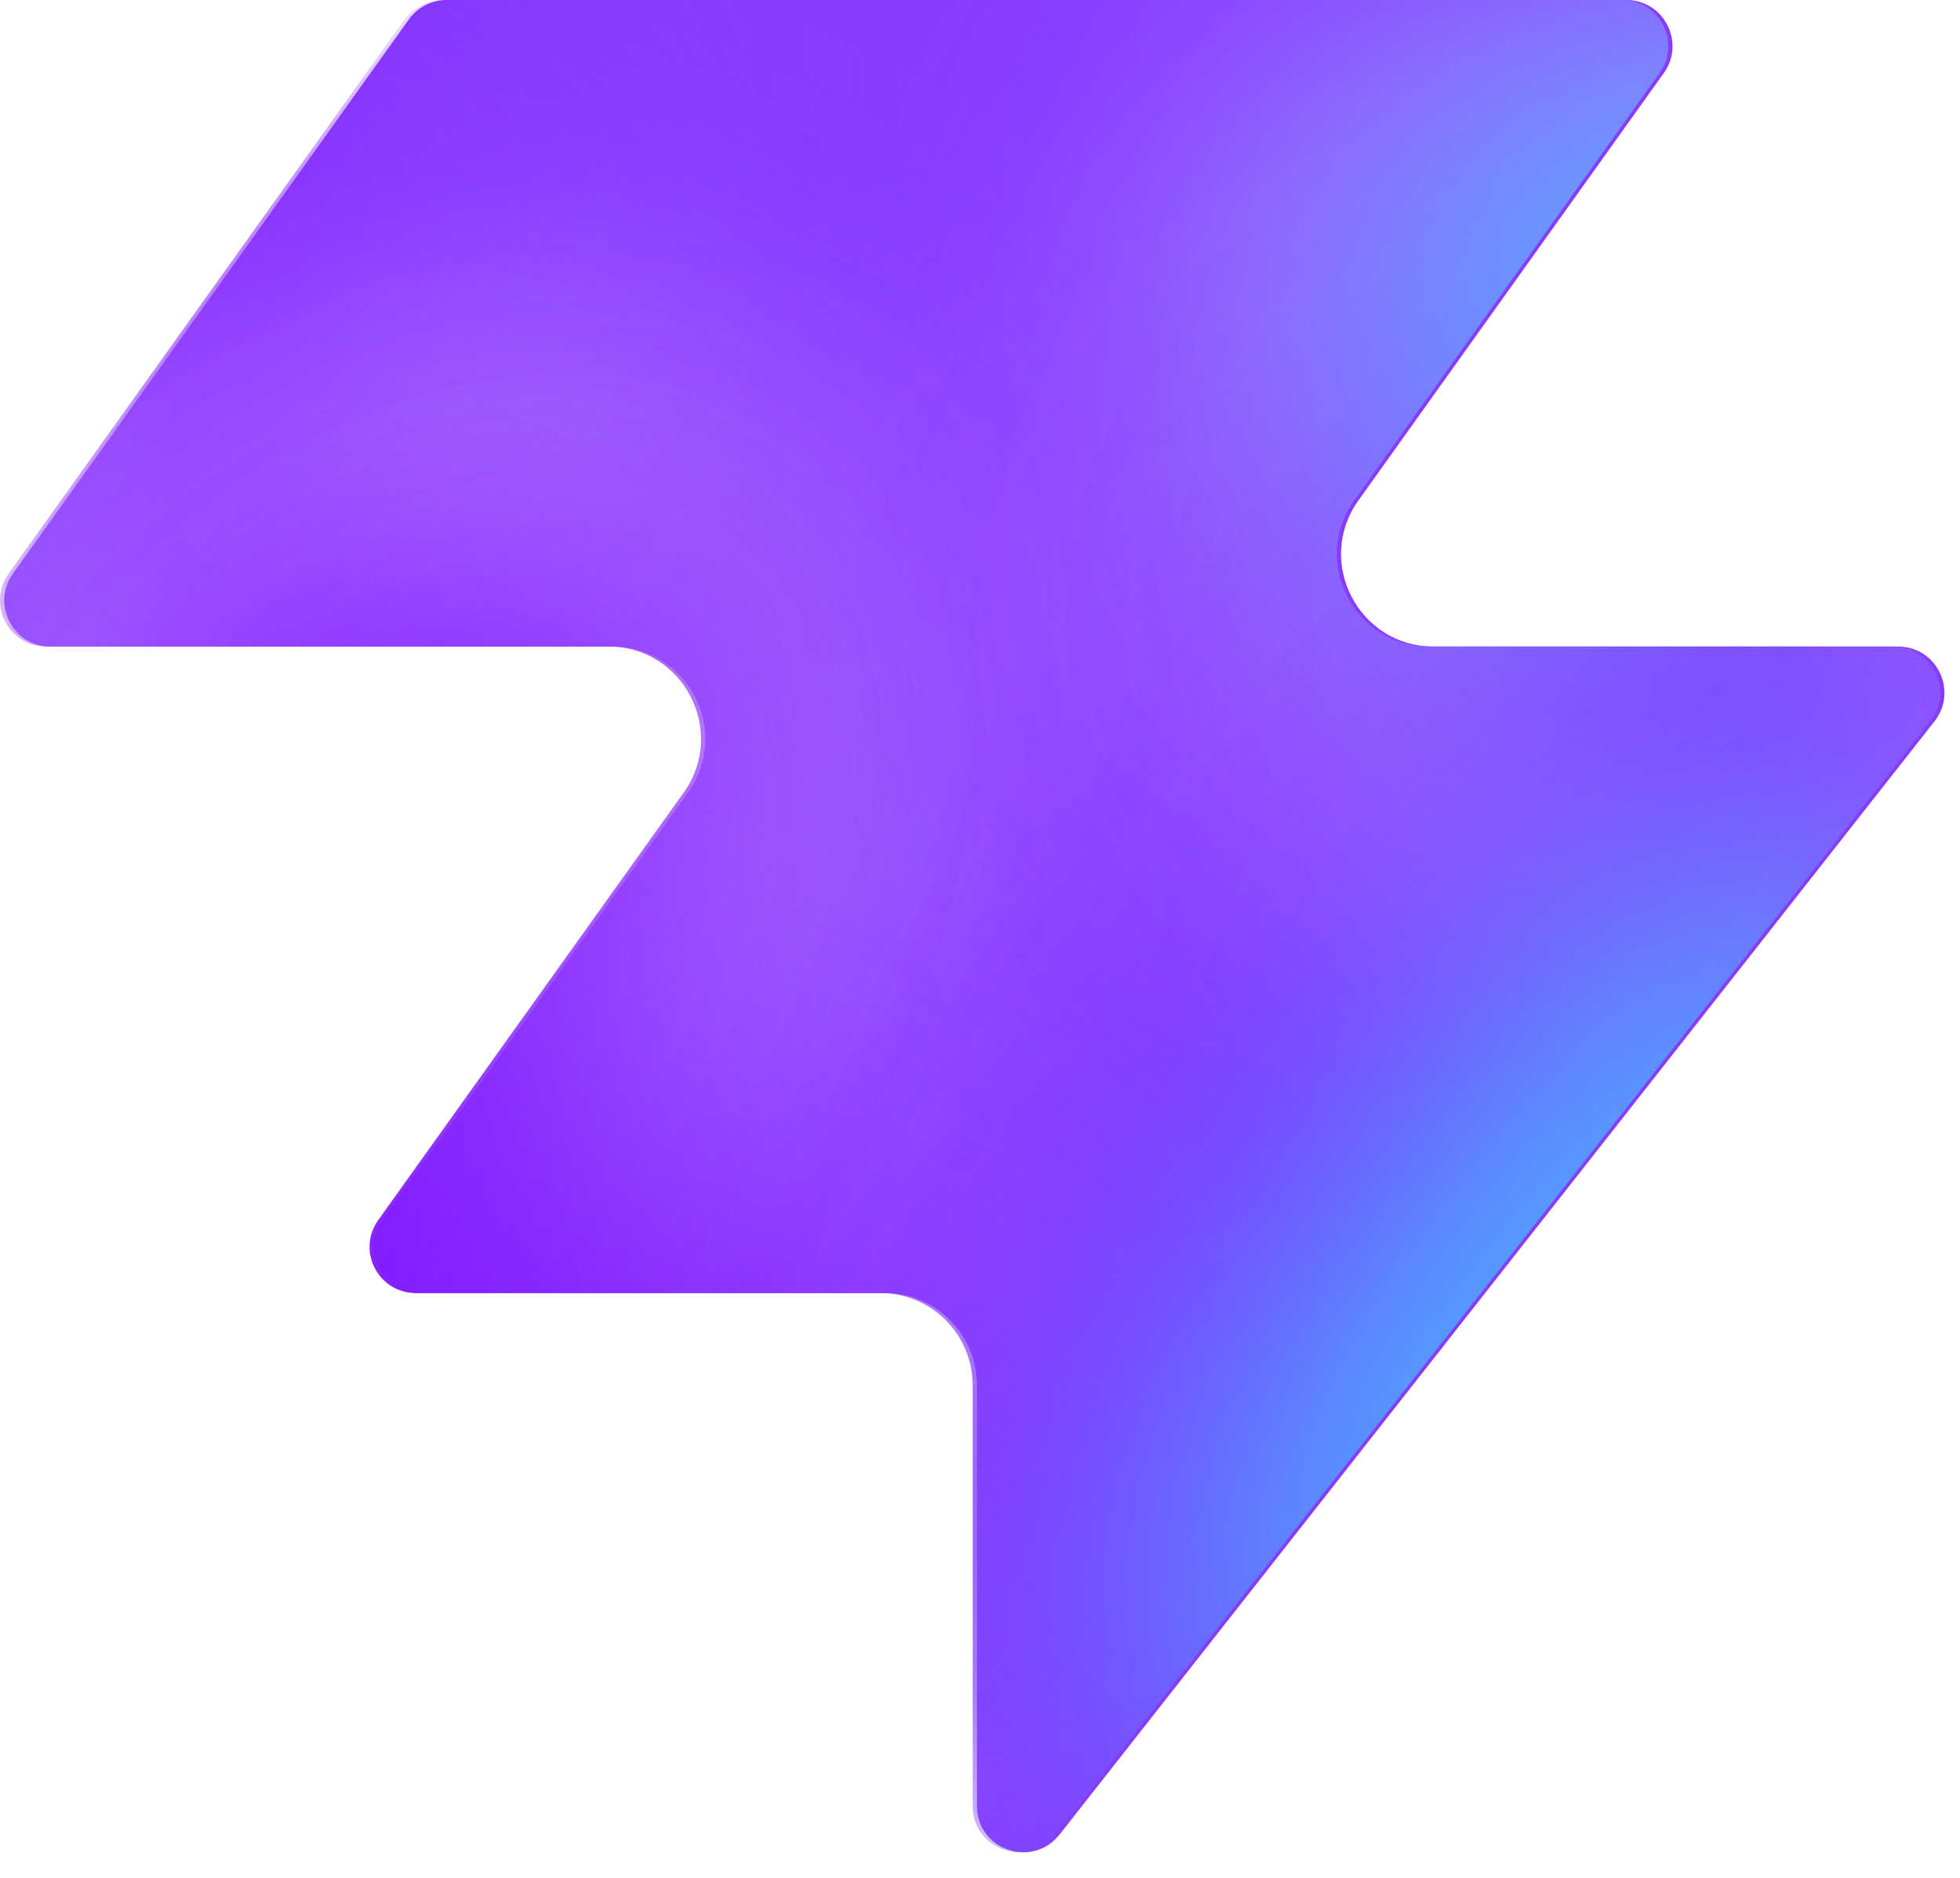
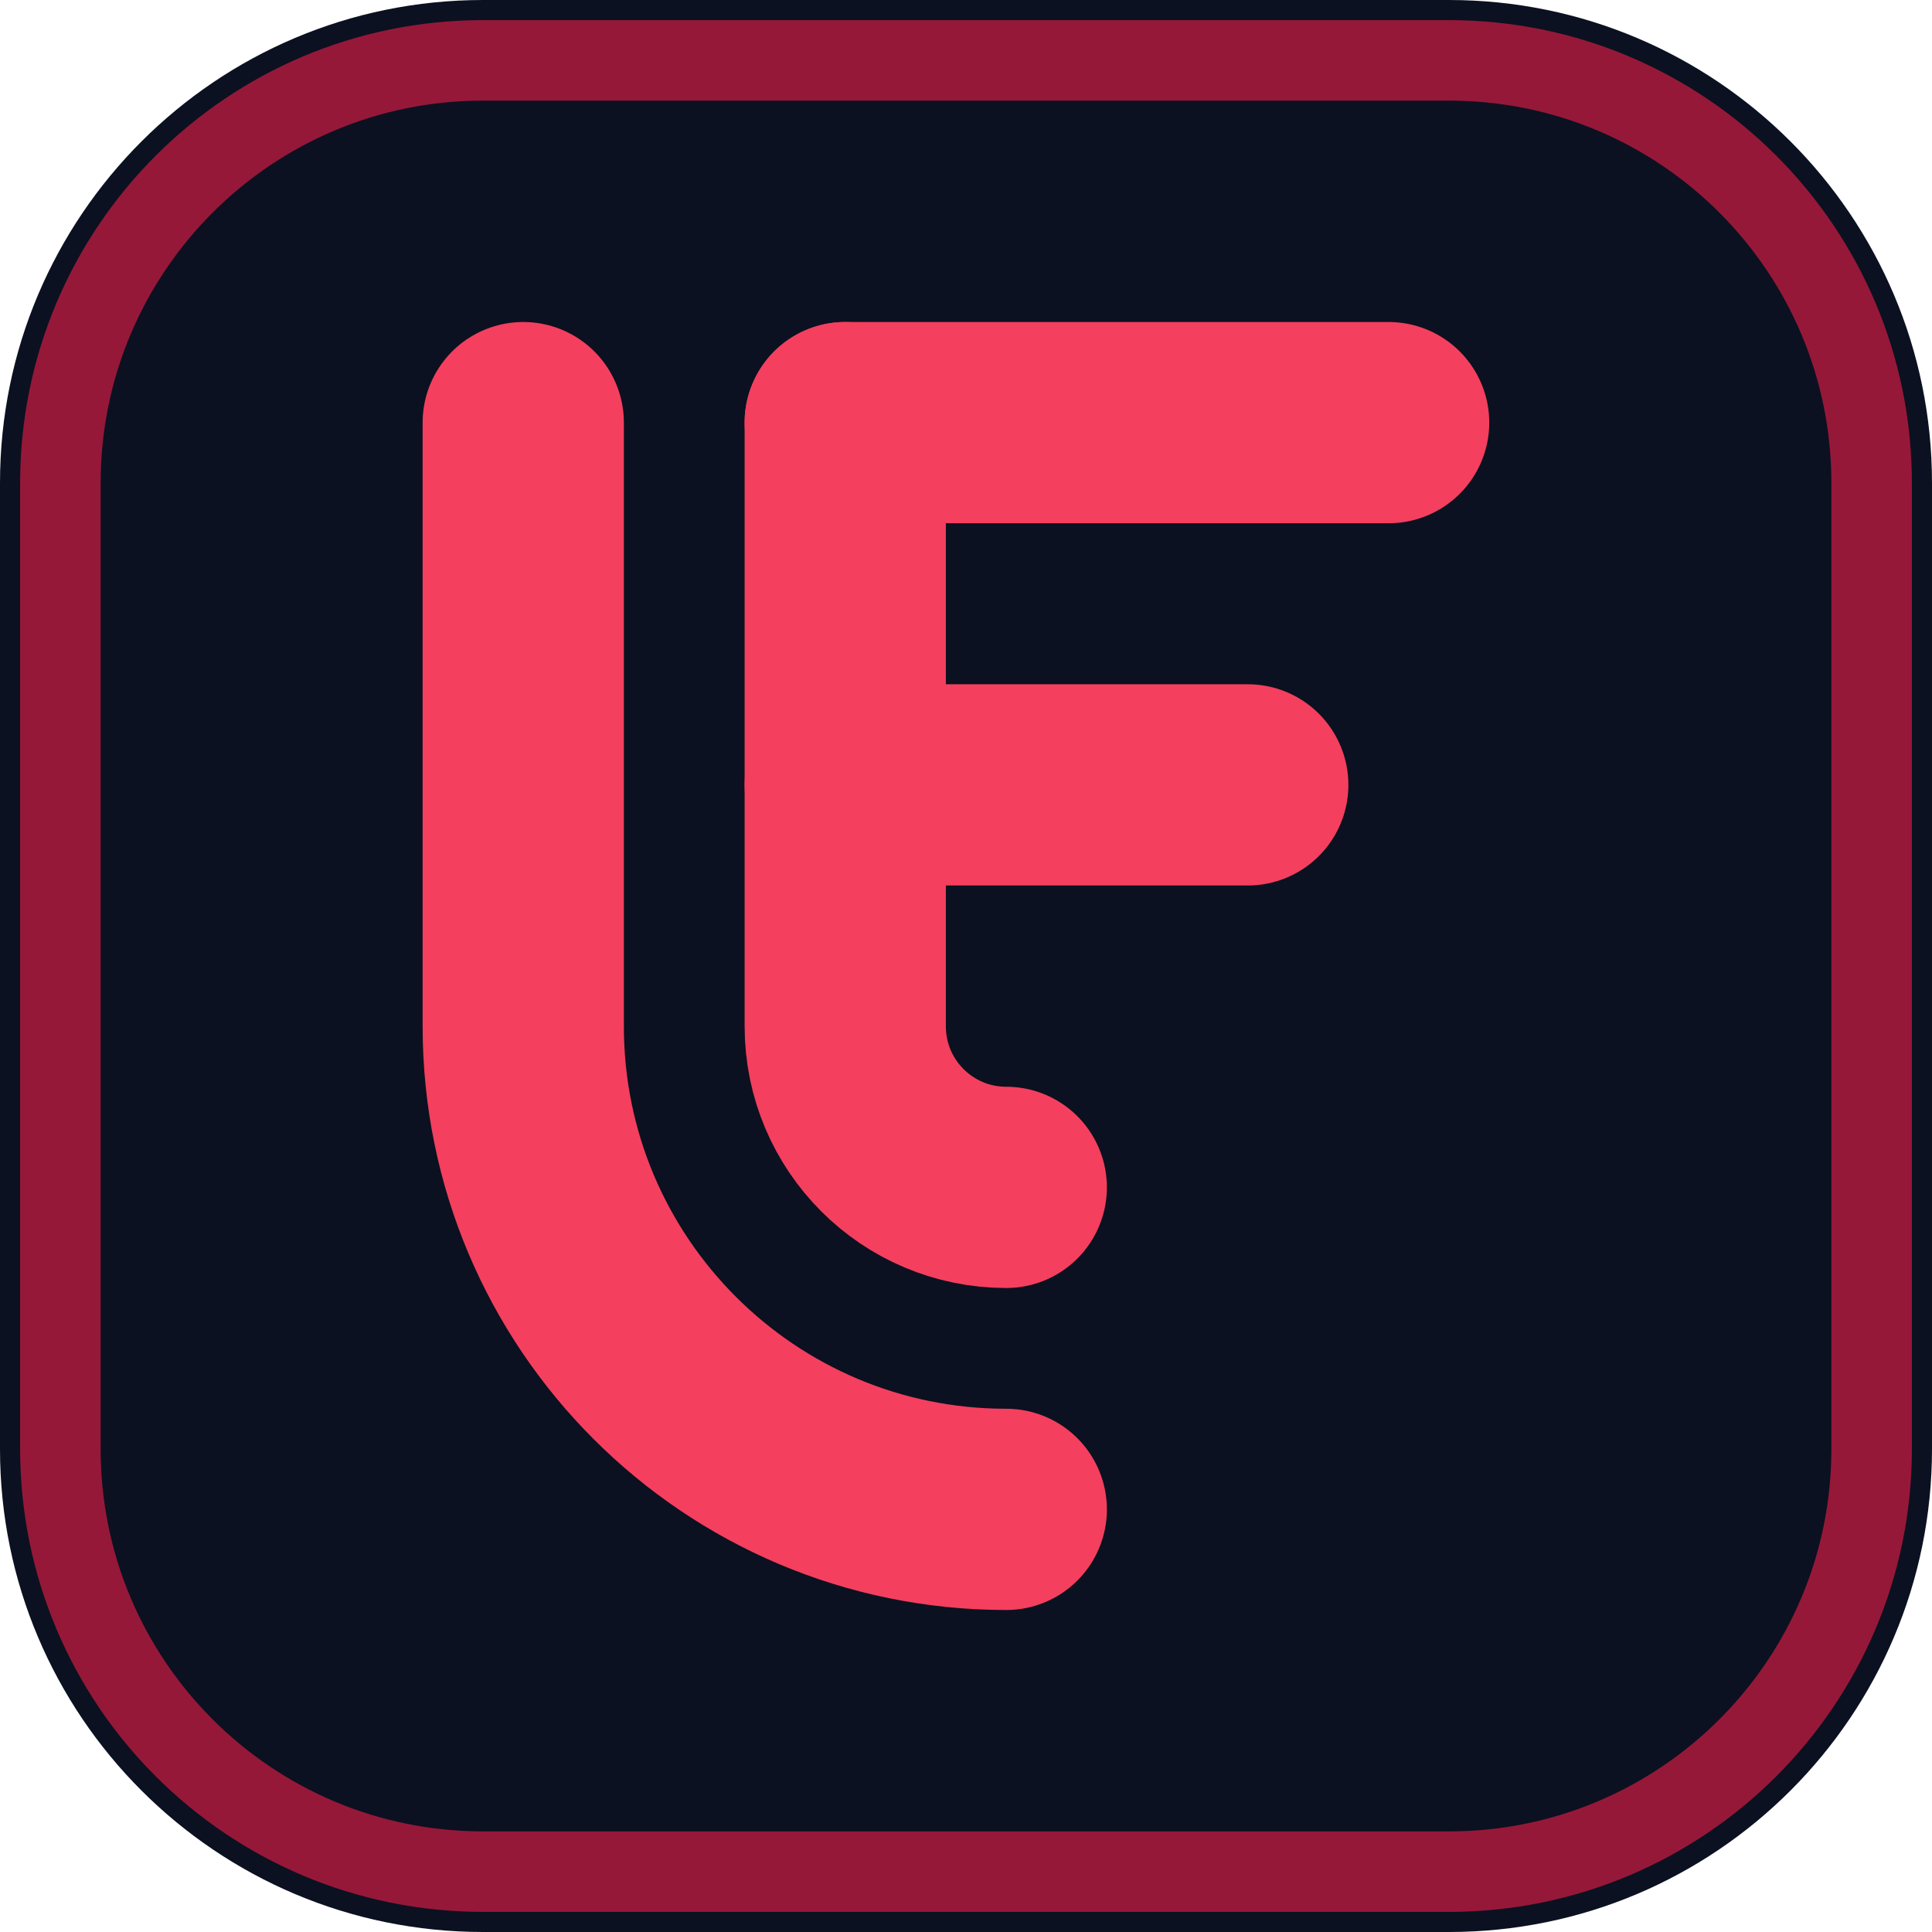
- <svg xmlns="http://www.w3.org/2000/svg" width="48" height="46" fill="none" viewBox="0 0 48 46">
-   <path fill="#863bff" d="M25.946 44.938c-.664.845-2.021.375-2.021-.698V33.937a2.26 2.26 0 0 0-2.262-2.262H10.287c-.92 0-1.456-1.04-.92-1.788l7.48-10.471c1.07-1.497 0-3.578-1.842-3.578H1.237c-.92 0-1.456-1.04-.92-1.788L10.013.474c.214-.297.556-.474.92-.474h28.894c.92 0 1.456 1.04.92 1.788l-7.48 10.471c-1.07 1.498 0 3.579 1.842 3.579h11.377c.943 0 1.473 1.088.89 1.83L25.947 44.94z" style="fill:#863bff;fill:color(display-p3 .525 .23 1);fill-opacity:1" />
-   <mask id="a" width="48" height="46" x="0" y="0" maskUnits="userSpaceOnUse" style="mask-type:alpha">
-     <path fill="#000" d="M25.842 44.938c-.664.844-2.021.375-2.021-.698V33.937a2.26 2.26 0 0 0-2.262-2.262H10.183c-.92 0-1.456-1.04-.92-1.788l7.48-10.471c1.07-1.498 0-3.579-1.842-3.579H1.133c-.92 0-1.456-1.04-.92-1.787L9.91.473c.214-.297.556-.474.92-.474h28.894c.92 0 1.456 1.04.92 1.788l-7.48 10.471c-1.07 1.498 0 3.578 1.842 3.578h11.377c.943 0 1.473 1.088.89 1.832L25.843 44.94z" style="fill:#000;fill-opacity:1" />
-   </mask>
-   <g mask="url(#a)">
-     <g filter="url(#b)">
-       <ellipse cx="5.508" cy="14.704" fill="#ede6ff" rx="5.508" ry="14.704" style="fill:#ede6ff;fill:color(display-p3 .927 .903 1);fill-opacity:1" transform="matrix(.00324 1 1 -.00324 -4.47 31.516)" />
-     </g>
-     <g filter="url(#c)">
-       <ellipse cx="10.399" cy="29.851" fill="#ede6ff" rx="10.399" ry="29.851" style="fill:#ede6ff;fill:color(display-p3 .927 .903 1);fill-opacity:1" transform="matrix(.00324 1 1 -.00324 -39.328 7.883)" />
-     </g>
-     <g filter="url(#d)">
-       <ellipse cx="5.508" cy="30.487" fill="#7e14ff" rx="5.508" ry="30.487" style="fill:#7e14ff;fill:color(display-p3 .492 .077 1);fill-opacity:1" transform="rotate(89.814 -25.913 -14.639)scale(1 -1)" />
-     </g>
-     <g filter="url(#e)">
-       <ellipse cx="5.508" cy="30.599" fill="#7e14ff" rx="5.508" ry="30.599" style="fill:#7e14ff;fill:color(display-p3 .492 .077 1);fill-opacity:1" transform="rotate(89.814 -32.644 -3.334)scale(1 -1)" />
-     </g>
-     <g filter="url(#f)">
-       <ellipse cx="5.508" cy="30.599" fill="#7e14ff" rx="5.508" ry="30.599" style="fill:#7e14ff;fill:color(display-p3 .492 .077 1);fill-opacity:1" transform="matrix(.00324 1 1 -.00324 -34.34 30.47)" />
-     </g>
-     <g filter="url(#g)">
-       <ellipse cx="14.072" cy="22.078" fill="#ede6ff" rx="14.072" ry="22.078" style="fill:#ede6ff;fill:color(display-p3 .927 .903 1);fill-opacity:1" transform="rotate(93.35 24.506 48.493)scale(-1 1)" />
-     </g>
-     <g filter="url(#h)">
-       <ellipse cx="3.47" cy="21.501" fill="#7e14ff" rx="3.47" ry="21.501" style="fill:#7e14ff;fill:color(display-p3 .492 .077 1);fill-opacity:1" transform="rotate(89.009 28.708 47.59)scale(-1 1)" />
-     </g>
-     <g filter="url(#i)">
-       <ellipse cx="3.47" cy="21.501" fill="#7e14ff" rx="3.47" ry="21.501" style="fill:#7e14ff;fill:color(display-p3 .492 .077 1);fill-opacity:1" transform="rotate(89.009 28.708 47.59)scale(-1 1)" />
-     </g>
-     <g filter="url(#j)">
-       <ellipse cx=".387" cy="8.972" fill="#7e14ff" rx="4.407" ry="29.108" style="fill:#7e14ff;fill:color(display-p3 .492 .077 1);fill-opacity:1" transform="rotate(39.51 .387 8.972)" />
-     </g>
-     <g filter="url(#k)">
-       <ellipse cx="47.523" cy="-6.092" fill="#7e14ff" rx="4.407" ry="29.108" style="fill:#7e14ff;fill:color(display-p3 .492 .077 1);fill-opacity:1" transform="rotate(37.892 47.523 -6.092)" />
-     </g>
-     <g filter="url(#l)">
-       <ellipse cx="41.412" cy="6.333" fill="#47bfff" rx="5.971" ry="9.665" style="fill:#47bfff;fill:color(display-p3 .28 .748 1);fill-opacity:1" transform="rotate(37.892 41.412 6.333)" />
-     </g>
-     <g filter="url(#m)">
-       <ellipse cx="-1.879" cy="38.332" fill="#7e14ff" rx="4.407" ry="29.108" style="fill:#7e14ff;fill:color(display-p3 .492 .077 1);fill-opacity:1" transform="rotate(37.892 -1.88 38.332)" />
-     </g>
-     <g filter="url(#n)">
-       <ellipse cx="-1.879" cy="38.332" fill="#7e14ff" rx="4.407" ry="29.108" style="fill:#7e14ff;fill:color(display-p3 .492 .077 1);fill-opacity:1" transform="rotate(37.892 -1.88 38.332)" />
-     </g>
-     <g filter="url(#o)">
-       <ellipse cx="35.651" cy="29.907" fill="#7e14ff" rx="4.407" ry="29.108" style="fill:#7e14ff;fill:color(display-p3 .492 .077 1);fill-opacity:1" transform="rotate(37.892 35.651 29.907)" />
-     </g>
-     <g filter="url(#p)">
-       <ellipse cx="38.418" cy="32.4" fill="#47bfff" rx="5.971" ry="15.297" style="fill:#47bfff;fill:color(display-p3 .28 .748 1);fill-opacity:1" transform="rotate(37.892 38.418 32.4)" />
-     </g>
+ <svg xmlns="http://www.w3.org/2000/svg" viewBox="0 0 48 48" fill="none">
+   <rect width="48" height="48" rx="12" fill="#0B1120" />
+   <rect x="1.5" y="1.5" width="45" height="45" rx="10.5" stroke="#E11D48" stroke-opacity="0.65" stroke-width="2" />
+   <g transform="translate(6 4)">
+     <path d="M7 6.5V21.5A12 12 0 0 0 19 33.5" stroke="#F43F5E" stroke-width="5" stroke-linecap="round" />
+     <path d="M15 6.5V21.5A4 4 0 0 0 19 25.5" stroke="#F43F5E" stroke-width="5" stroke-linecap="round" />
+     <path d="M15 6.5H28.5" stroke="#F43F5E" stroke-width="5" stroke-linecap="round" />
+     <path d="M15 15.5H25" stroke="#F43F5E" stroke-width="5" stroke-linecap="round" />
  </g>
-   <defs>
-     <filter id="b" width="60.045" height="41.654" x="-19.77" y="16.149" color-interpolation-filters="sRGB" filterUnits="userSpaceOnUse">
-       <feFlood flood-opacity="0" result="BackgroundImageFix" />
-       <feBlend in="SourceGraphic" in2="BackgroundImageFix" result="shape" />
-       <feGaussianBlur result="effect1_foregroundBlur_2002_17158" stdDeviation="7.659" />
-     </filter>
-     <filter id="c" width="90.34" height="51.437" x="-54.613" y="-7.533" color-interpolation-filters="sRGB" filterUnits="userSpaceOnUse">
-       <feFlood flood-opacity="0" result="BackgroundImageFix" />
-       <feBlend in="SourceGraphic" in2="BackgroundImageFix" result="shape" />
-       <feGaussianBlur result="effect1_foregroundBlur_2002_17158" stdDeviation="7.659" />
-     </filter>
-     <filter id="d" width="79.355" height="29.4" x="-49.64" y="2.03" color-interpolation-filters="sRGB" filterUnits="userSpaceOnUse">
-       <feFlood flood-opacity="0" result="BackgroundImageFix" />
-       <feBlend in="SourceGraphic" in2="BackgroundImageFix" result="shape" />
-       <feGaussianBlur result="effect1_foregroundBlur_2002_17158" stdDeviation="4.596" />
-     </filter>
-     <filter id="e" width="79.579" height="29.4" x="-45.045" y="20.029" color-interpolation-filters="sRGB" filterUnits="userSpaceOnUse">
-       <feFlood flood-opacity="0" result="BackgroundImageFix" />
-       <feBlend in="SourceGraphic" in2="BackgroundImageFix" result="shape" />
-       <feGaussianBlur result="effect1_foregroundBlur_2002_17158" stdDeviation="4.596" />
-     </filter>
-     <filter id="f" width="79.579" height="29.4" x="-43.513" y="21.178" color-interpolation-filters="sRGB" filterUnits="userSpaceOnUse">
-       <feFlood flood-opacity="0" result="BackgroundImageFix" />
-       <feBlend in="SourceGraphic" in2="BackgroundImageFix" result="shape" />
-       <feGaussianBlur result="effect1_foregroundBlur_2002_17158" stdDeviation="4.596" />
-     </filter>
-     <filter id="g" width="74.749" height="58.852" x="15.756" y="-17.901" color-interpolation-filters="sRGB" filterUnits="userSpaceOnUse">
-       <feFlood flood-opacity="0" result="BackgroundImageFix" />
-       <feBlend in="SourceGraphic" in2="BackgroundImageFix" result="shape" />
-       <feGaussianBlur result="effect1_foregroundBlur_2002_17158" stdDeviation="7.659" />
-     </filter>
-     <filter id="h" width="61.377" height="25.362" x="23.548" y="2.284" color-interpolation-filters="sRGB" filterUnits="userSpaceOnUse">
-       <feFlood flood-opacity="0" result="BackgroundImageFix" />
-       <feBlend in="SourceGraphic" in2="BackgroundImageFix" result="shape" />
-       <feGaussianBlur result="effect1_foregroundBlur_2002_17158" stdDeviation="4.596" />
-     </filter>
-     <filter id="i" width="61.377" height="25.362" x="23.548" y="2.284" color-interpolation-filters="sRGB" filterUnits="userSpaceOnUse">
-       <feFlood flood-opacity="0" result="BackgroundImageFix" />
-       <feBlend in="SourceGraphic" in2="BackgroundImageFix" result="shape" />
-       <feGaussianBlur result="effect1_foregroundBlur_2002_17158" stdDeviation="4.596" />
-     </filter>
-     <filter id="j" width="56.045" height="63.649" x="-27.636" y="-22.853" color-interpolation-filters="sRGB" filterUnits="userSpaceOnUse">
-       <feFlood flood-opacity="0" result="BackgroundImageFix" />
-       <feBlend in="SourceGraphic" in2="BackgroundImageFix" result="shape" />
-       <feGaussianBlur result="effect1_foregroundBlur_2002_17158" stdDeviation="4.596" />
-     </filter>
-     <filter id="k" width="54.814" height="64.646" x="20.116" y="-38.415" color-interpolation-filters="sRGB" filterUnits="userSpaceOnUse">
-       <feFlood flood-opacity="0" result="BackgroundImageFix" />
-       <feBlend in="SourceGraphic" in2="BackgroundImageFix" result="shape" />
-       <feGaussianBlur result="effect1_foregroundBlur_2002_17158" stdDeviation="4.596" />
-     </filter>
-     <filter id="l" width="33.541" height="35.313" x="24.641" y="-11.323" color-interpolation-filters="sRGB" filterUnits="userSpaceOnUse">
-       <feFlood flood-opacity="0" result="BackgroundImageFix" />
-       <feBlend in="SourceGraphic" in2="BackgroundImageFix" result="shape" />
-       <feGaussianBlur result="effect1_foregroundBlur_2002_17158" stdDeviation="4.596" />
-     </filter>
-     <filter id="m" width="54.814" height="64.646" x="-29.286" y="6.009" color-interpolation-filters="sRGB" filterUnits="userSpaceOnUse">
-       <feFlood flood-opacity="0" result="BackgroundImageFix" />
-       <feBlend in="SourceGraphic" in2="BackgroundImageFix" result="shape" />
-       <feGaussianBlur result="effect1_foregroundBlur_2002_17158" stdDeviation="4.596" />
-     </filter>
-     <filter id="n" width="54.814" height="64.646" x="-29.286" y="6.009" color-interpolation-filters="sRGB" filterUnits="userSpaceOnUse">
-       <feFlood flood-opacity="0" result="BackgroundImageFix" />
-       <feBlend in="SourceGraphic" in2="BackgroundImageFix" result="shape" />
-       <feGaussianBlur result="effect1_foregroundBlur_2002_17158" stdDeviation="4.596" />
-     </filter>
-     <filter id="o" width="54.814" height="64.646" x="8.244" y="-2.416" color-interpolation-filters="sRGB" filterUnits="userSpaceOnUse">
-       <feFlood flood-opacity="0" result="BackgroundImageFix" />
-       <feBlend in="SourceGraphic" in2="BackgroundImageFix" result="shape" />
-       <feGaussianBlur result="effect1_foregroundBlur_2002_17158" stdDeviation="4.596" />
-     </filter>
-     <filter id="p" width="39.409" height="43.623" x="18.713" y="10.588" color-interpolation-filters="sRGB" filterUnits="userSpaceOnUse">
-       <feFlood flood-opacity="0" result="BackgroundImageFix" />
-       <feBlend in="SourceGraphic" in2="BackgroundImageFix" result="shape" />
-       <feGaussianBlur result="effect1_foregroundBlur_2002_17158" stdDeviation="4.596" />
-     </filter>
-   </defs>
</svg>
